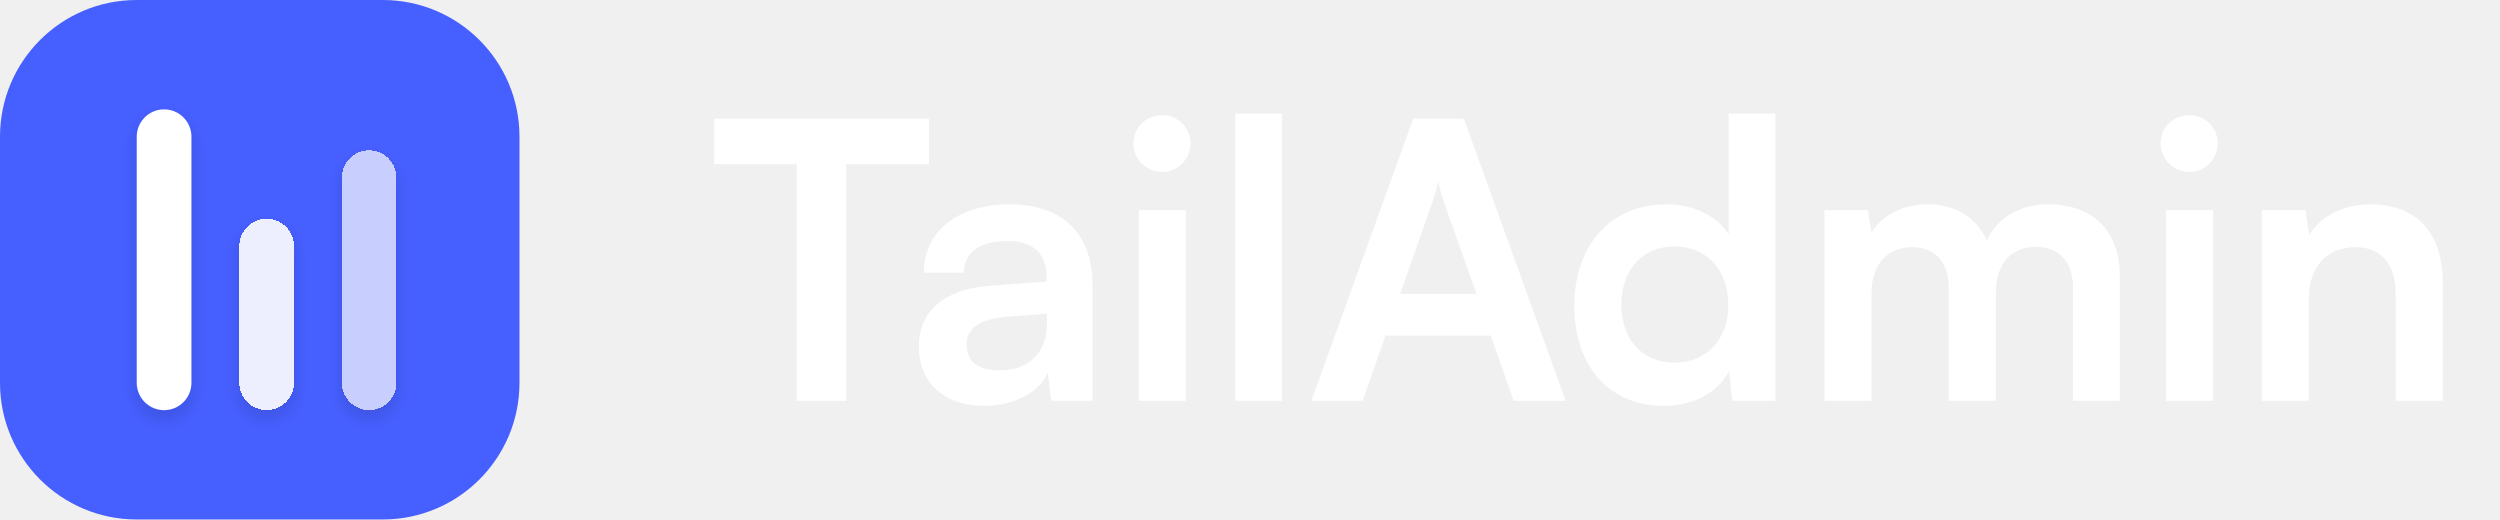
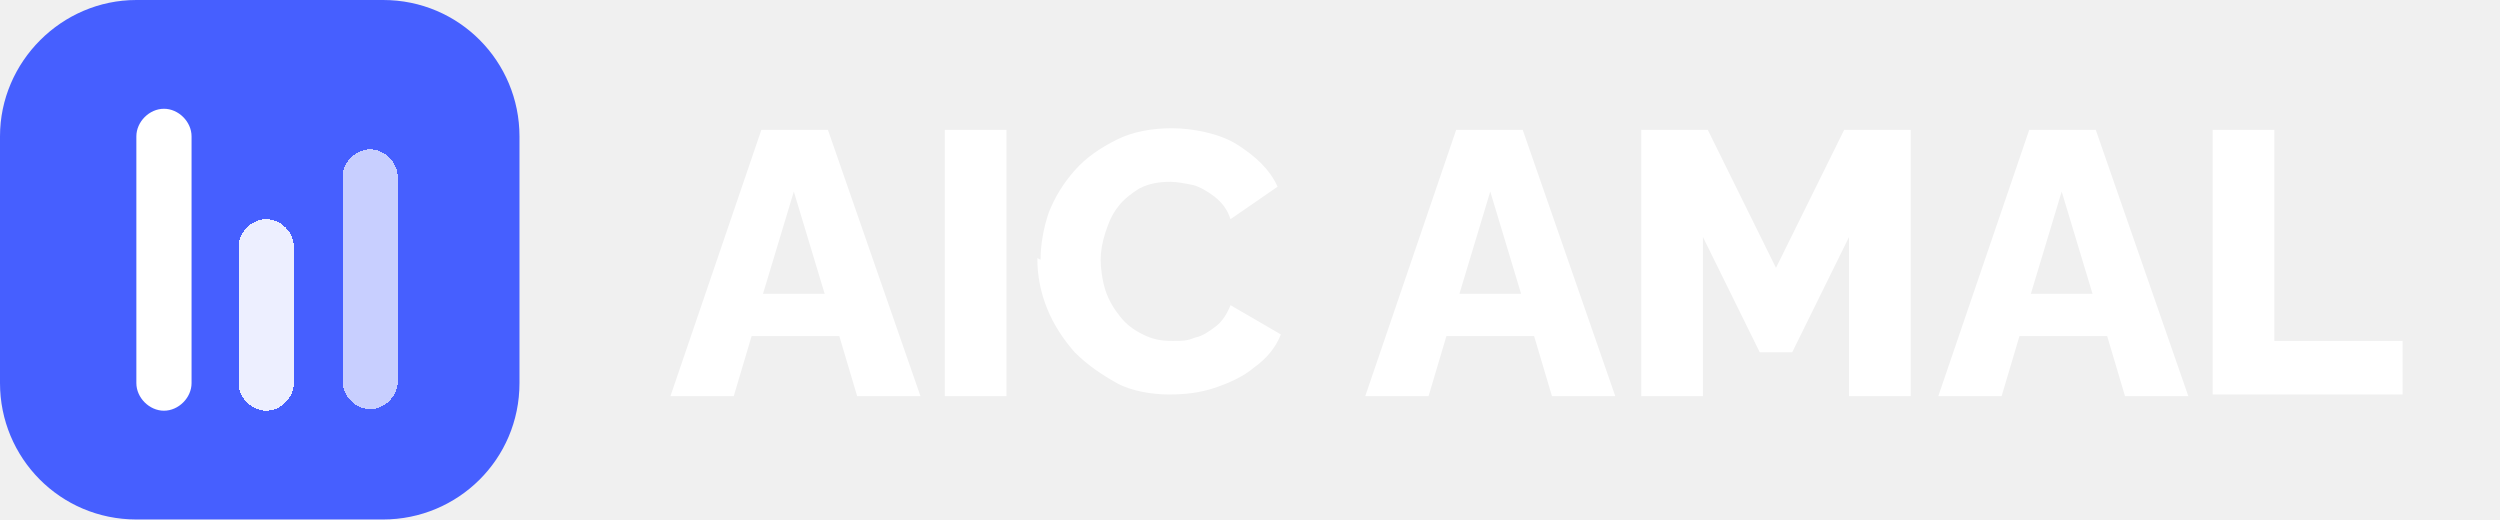
- <svg xmlns="http://www.w3.org/2000/svg" width="154" height="32" viewBox="0 0 154 32" fill="none">
-   <path d="M0 8.421C0 3.77 3.77 0 8.421 0H23.579C28.23 0 32 3.77 32 8.421V23.579C32 28.23 28.23 32 23.579 32H8.421C3.77 32 0 28.23 0 23.579V8.421Z" fill="#465FFF" />
-   <g filter="url(#filter0_d_1608_324)">
-     <path d="M8.424 8.422C8.424 7.491 9.178 6.737 10.108 6.737C11.038 6.737 11.792 7.491 11.792 8.422V23.579C11.792 24.51 11.038 25.264 10.108 25.264C9.178 25.264 8.424 24.51 8.424 23.579V8.422Z" fill="white" />
+ <svg xmlns="http://www.w3.org/2000/svg" id="Layer_1" version="1.1" viewBox="0 0 154 32">
+   <defs>
+     <style>
+       .st0, .st1, .st2 {
+         fill: #fff;
+       }
+ 
+       .st1 {
+         fill-opacity: .9;
+       }
+ 
+       .st3 {
+         fill: #465fff;
+       }
+ 
+       .st2 {
+         fill-opacity: .7;
+       }
+     </style>
+   </defs>
+   <path class="st3" d="M0,8.4C0,3.8,3.8,0,8.4,0h15.2c4.7,0,8.4,3.8,8.4,8.4v15.2c0,4.7-3.8,8.4-8.4,8.4h-15.2c-4.7,0-8.4-3.8-8.4-8.4v-15.2Z" />
+   <path class="st0" d="M8.4,8.4c0-.9.8-1.7,1.7-1.7s1.7.8,1.7,1.7v15.2c0,.9-.8,1.7-1.7,1.7s-1.7-.8-1.7-1.7v-15.2Z" />
+   <path class="st1" d="M14.7,15.2c0-.9.8-1.7,1.7-1.7s1.7.8,1.7,1.7v8.4c0,.9-.8,1.7-1.7,1.7s-1.7-.8-1.7-1.7v-8.4Z" shape-rendering="crispEdges" />
+   <path class="st2" d="M21.1,10.9c0-.9.8-1.7,1.7-1.7s1.7.8,1.7,1.7v12.6c0,.9-.8,1.7-1.7,1.7s-1.7-.8-1.7-1.7v-12.6Z" shape-rendering="crispEdges" />
+   <g>
+     <path class="st0" d="M46.9,8h4.1l5.7,16.4h-3.9l-1.1-3.7h-5.4l-1.1,3.7h-3.9l5.6-16.4ZM50.8,18.1l-1.9-6.3-1.9,6.3h3.8Z" />
+     <path class="st0" d="M58.2,24.4V8h3.8v16.4h-3.8Z" />
+     <path class="st0" d="M64.1,16c0-1,.2-2,.5-2.9.4-1,.9-1.8,1.6-2.6.7-.8,1.6-1.4,2.6-1.9,1-.5,2.2-.7,3.4-.7s2.9.3,4,1c1.1.7,2,1.5,2.5,2.6l-2.9,2c-.2-.6-.5-1-1-1.4-.4-.3-.9-.6-1.3-.7-.5-.1-1-.2-1.4-.2-.7,0-1.3.1-1.9.4-.5.3-1,.7-1.3,1.1-.4.5-.6,1-.8,1.6-.2.6-.3,1.2-.3,1.7s.1,1.3.3,1.9c.2.6.5,1.1.9,1.6.4.5.8.8,1.4,1.1s1.1.4,1.8.4.9,0,1.4-.2c.5-.1.9-.4,1.3-.7.4-.3.7-.8.9-1.3l3.1,1.8c-.3.8-.9,1.5-1.6,2-.7.6-1.6,1-2.5,1.3-.9.3-1.8.4-2.8.4s-2.3-.2-3.2-.7-1.8-1.1-2.6-1.9c-.7-.8-1.3-1.7-1.7-2.7-.4-1-.6-2-.6-3.1Z" />
+     <path class="st0" d="M89.7,8h4.1l5.7,16.4h-3.9l-1.1-3.7h-5.4l-1.1,3.7h-3.9l5.6-16.4ZM93.7,18.1l-1.9-6.3-1.9,6.3h3.8Z" />
+     <path class="st0" d="M113.9,24.4v-9.8l-3.5,7.1h-2l-3.5-7.1v9.8h-3.8V8h4.1l4.2,8.5,4.2-8.5h4.1v16.4h-3.8Z" />
+     <path class="st0" d="M125,8h4.1l5.7,16.4h-3.9l-1.1-3.7h-5.4l-1.1,3.7h-3.9l5.6-16.4ZM128.9,18.1l-1.9-6.3-1.9,6.3h3.8Z" />
+     <path class="st0" d="M136.3,24.4V8h3.8v13h7.9v3.3h-11.7Z" />
  </g>
-   <g filter="url(#filter1_d_1608_324)">
-     <path d="M14.742 15.157C14.742 14.227 15.496 13.473 16.426 13.473C17.357 13.473 18.111 14.227 18.111 15.157V23.578C18.111 24.508 17.357 25.262 16.426 25.262C15.496 25.262 14.742 24.508 14.742 23.578V15.157Z" fill="white" fill-opacity="0.9" shape-rendering="crispEdges" />
-   </g>
-   <g filter="url(#filter2_d_1608_324)">
-     <path d="M21.055 10.946C21.055 10.016 21.809 9.262 22.739 9.262C23.669 9.262 24.423 10.016 24.423 10.946V23.578C24.423 24.508 23.669 25.262 22.739 25.262C21.809 25.262 21.055 24.508 21.055 23.578V10.946Z" fill="white" fill-opacity="0.7" shape-rendering="crispEdges" />
-   </g>
-   <path d="M44 10.115H49.089V24.691H52.132V10.115H57.221V7.309H44V10.115Z" fill="white" />
-   <path d="M60.617 25C62.448 25 64.042 24.168 64.541 22.955L64.755 24.691H67.299V17.558C67.299 14.3 65.349 12.588 62.187 12.588C59.001 12.588 56.908 14.252 56.908 16.797H59.381C59.381 15.56 60.332 14.847 62.044 14.847C63.518 14.847 64.47 15.489 64.47 17.082V17.343L60.95 17.605C58.168 17.819 56.599 19.174 56.599 21.338C56.599 23.549 58.121 25 60.617 25ZM61.569 22.812C60.261 22.812 59.547 22.289 59.547 21.219C59.547 20.268 60.237 19.674 62.044 19.507L64.493 19.317V19.935C64.493 21.742 63.352 22.812 61.569 22.812Z" fill="white" />
-   <path d="M71.6 10.591C72.551 10.591 73.335 9.806 73.335 8.831C73.335 7.856 72.551 7.095 71.6 7.095C70.601 7.095 69.816 7.856 69.816 8.831C69.816 9.806 70.601 10.591 71.6 10.591ZM70.149 24.691H73.05V12.944H70.149V24.691Z" fill="white" />
-   <path d="M78.972 24.691V7H76.095V24.691H78.972Z" fill="white" />
-   <path d="M83.941 24.691L85.344 20.672H91.835L93.238 24.691H96.448L90.171 7.309H87.056L80.778 24.691H83.941ZM88.221 12.493C88.387 12.017 88.53 11.494 88.601 11.161C88.649 11.518 88.815 12.041 88.958 12.493L90.955 18.104H86.247L88.221 12.493Z" fill="white" />
-   <path d="M102.493 25C104.276 25 105.798 24.215 106.511 22.86L106.701 24.691H109.364V7H106.487V14.443C105.75 13.277 104.3 12.588 102.659 12.588C99.116 12.588 96.976 15.203 96.976 18.865C96.976 22.503 99.092 25 102.493 25ZM103.135 22.337C101.113 22.337 99.877 20.863 99.877 18.77C99.877 16.678 101.113 15.18 103.135 15.18C105.156 15.18 106.464 16.654 106.464 18.77C106.464 20.886 105.156 22.337 103.135 22.337Z" fill="white" />
-   <path d="M115.289 24.691V18.033C115.289 16.131 116.406 15.227 117.785 15.227C119.164 15.227 120.044 16.107 120.044 17.748V24.691H122.945V18.033C122.945 16.107 124.015 15.203 125.418 15.203C126.797 15.203 127.701 16.083 127.701 17.771V24.691H130.578V17.011C130.578 14.3 129.008 12.588 126.155 12.588C124.372 12.588 122.993 13.468 122.398 14.823C121.78 13.468 120.543 12.588 118.76 12.588C117.072 12.588 115.883 13.349 115.289 14.324L115.051 12.944H112.388V24.691H115.289Z" fill="white" />
-   <path d="M134.876 10.591C135.827 10.591 136.612 9.806 136.612 8.831C136.612 7.856 135.827 7.095 134.876 7.095C133.877 7.095 133.093 7.856 133.093 8.831C133.093 9.806 133.877 10.591 134.876 10.591ZM133.426 24.691H136.327V12.944H133.426V24.691Z" fill="white" />
-   <path d="M142.225 24.691V18.366C142.225 16.464 143.318 15.227 145.102 15.227C146.6 15.227 147.575 16.178 147.575 18.152V24.691H150.476V17.462C150.476 14.419 148.954 12.588 146.005 12.588C144.412 12.588 142.985 13.277 142.248 14.466L142.011 12.944H139.324V24.691H142.225Z" fill="white" />
-   <defs>
-     <filter id="filter0_d_1608_324" x="7.424" y="6.237" width="5.368" height="20.526" filterUnits="userSpaceOnUse" color-interpolation-filters="sRGB">
-       <feFlood flood-opacity="0" result="BackgroundImageFix" />
-       <feColorMatrix in="SourceAlpha" type="matrix" values="0 0 0 0 0 0 0 0 0 0 0 0 0 0 0 0 0 0 127 0" result="hardAlpha" />
-       <feOffset dy="0.5" />
-       <feGaussianBlur stdDeviation="0.5" />
-       <feComposite in2="hardAlpha" operator="out" />
-       <feColorMatrix type="matrix" values="0 0 0 0 0 0 0 0 0 0 0 0 0 0 0 0 0 0 0.12 0" />
-       <feBlend mode="normal" in2="BackgroundImageFix" result="effect1_dropShadow_1608_324" />
-       <feBlend mode="normal" in="SourceGraphic" in2="effect1_dropShadow_1608_324" result="shape" />
-     </filter>
-     <filter id="filter1_d_1608_324" x="13.742" y="12.973" width="5.368" height="13.79" filterUnits="userSpaceOnUse" color-interpolation-filters="sRGB">
-       <feFlood flood-opacity="0" result="BackgroundImageFix" />
-       <feColorMatrix in="SourceAlpha" type="matrix" values="0 0 0 0 0 0 0 0 0 0 0 0 0 0 0 0 0 0 127 0" result="hardAlpha" />
-       <feOffset dy="0.5" />
-       <feGaussianBlur stdDeviation="0.5" />
-       <feComposite in2="hardAlpha" operator="out" />
-       <feColorMatrix type="matrix" values="0 0 0 0 0 0 0 0 0 0 0 0 0 0 0 0 0 0 0.12 0" />
-       <feBlend mode="normal" in2="BackgroundImageFix" result="effect1_dropShadow_1608_324" />
-       <feBlend mode="normal" in="SourceGraphic" in2="effect1_dropShadow_1608_324" result="shape" />
-     </filter>
-     <filter id="filter2_d_1608_324" x="20.055" y="8.762" width="5.368" height="18" filterUnits="userSpaceOnUse" color-interpolation-filters="sRGB">
-       <feFlood flood-opacity="0" result="BackgroundImageFix" />
-       <feColorMatrix in="SourceAlpha" type="matrix" values="0 0 0 0 0 0 0 0 0 0 0 0 0 0 0 0 0 0 127 0" result="hardAlpha" />
-       <feOffset dy="0.5" />
-       <feGaussianBlur stdDeviation="0.5" />
-       <feComposite in2="hardAlpha" operator="out" />
-       <feColorMatrix type="matrix" values="0 0 0 0 0 0 0 0 0 0 0 0 0 0 0 0 0 0 0.12 0" />
-       <feBlend mode="normal" in2="BackgroundImageFix" result="effect1_dropShadow_1608_324" />
-       <feBlend mode="normal" in="SourceGraphic" in2="effect1_dropShadow_1608_324" result="shape" />
-     </filter>
-   </defs>
</svg>
